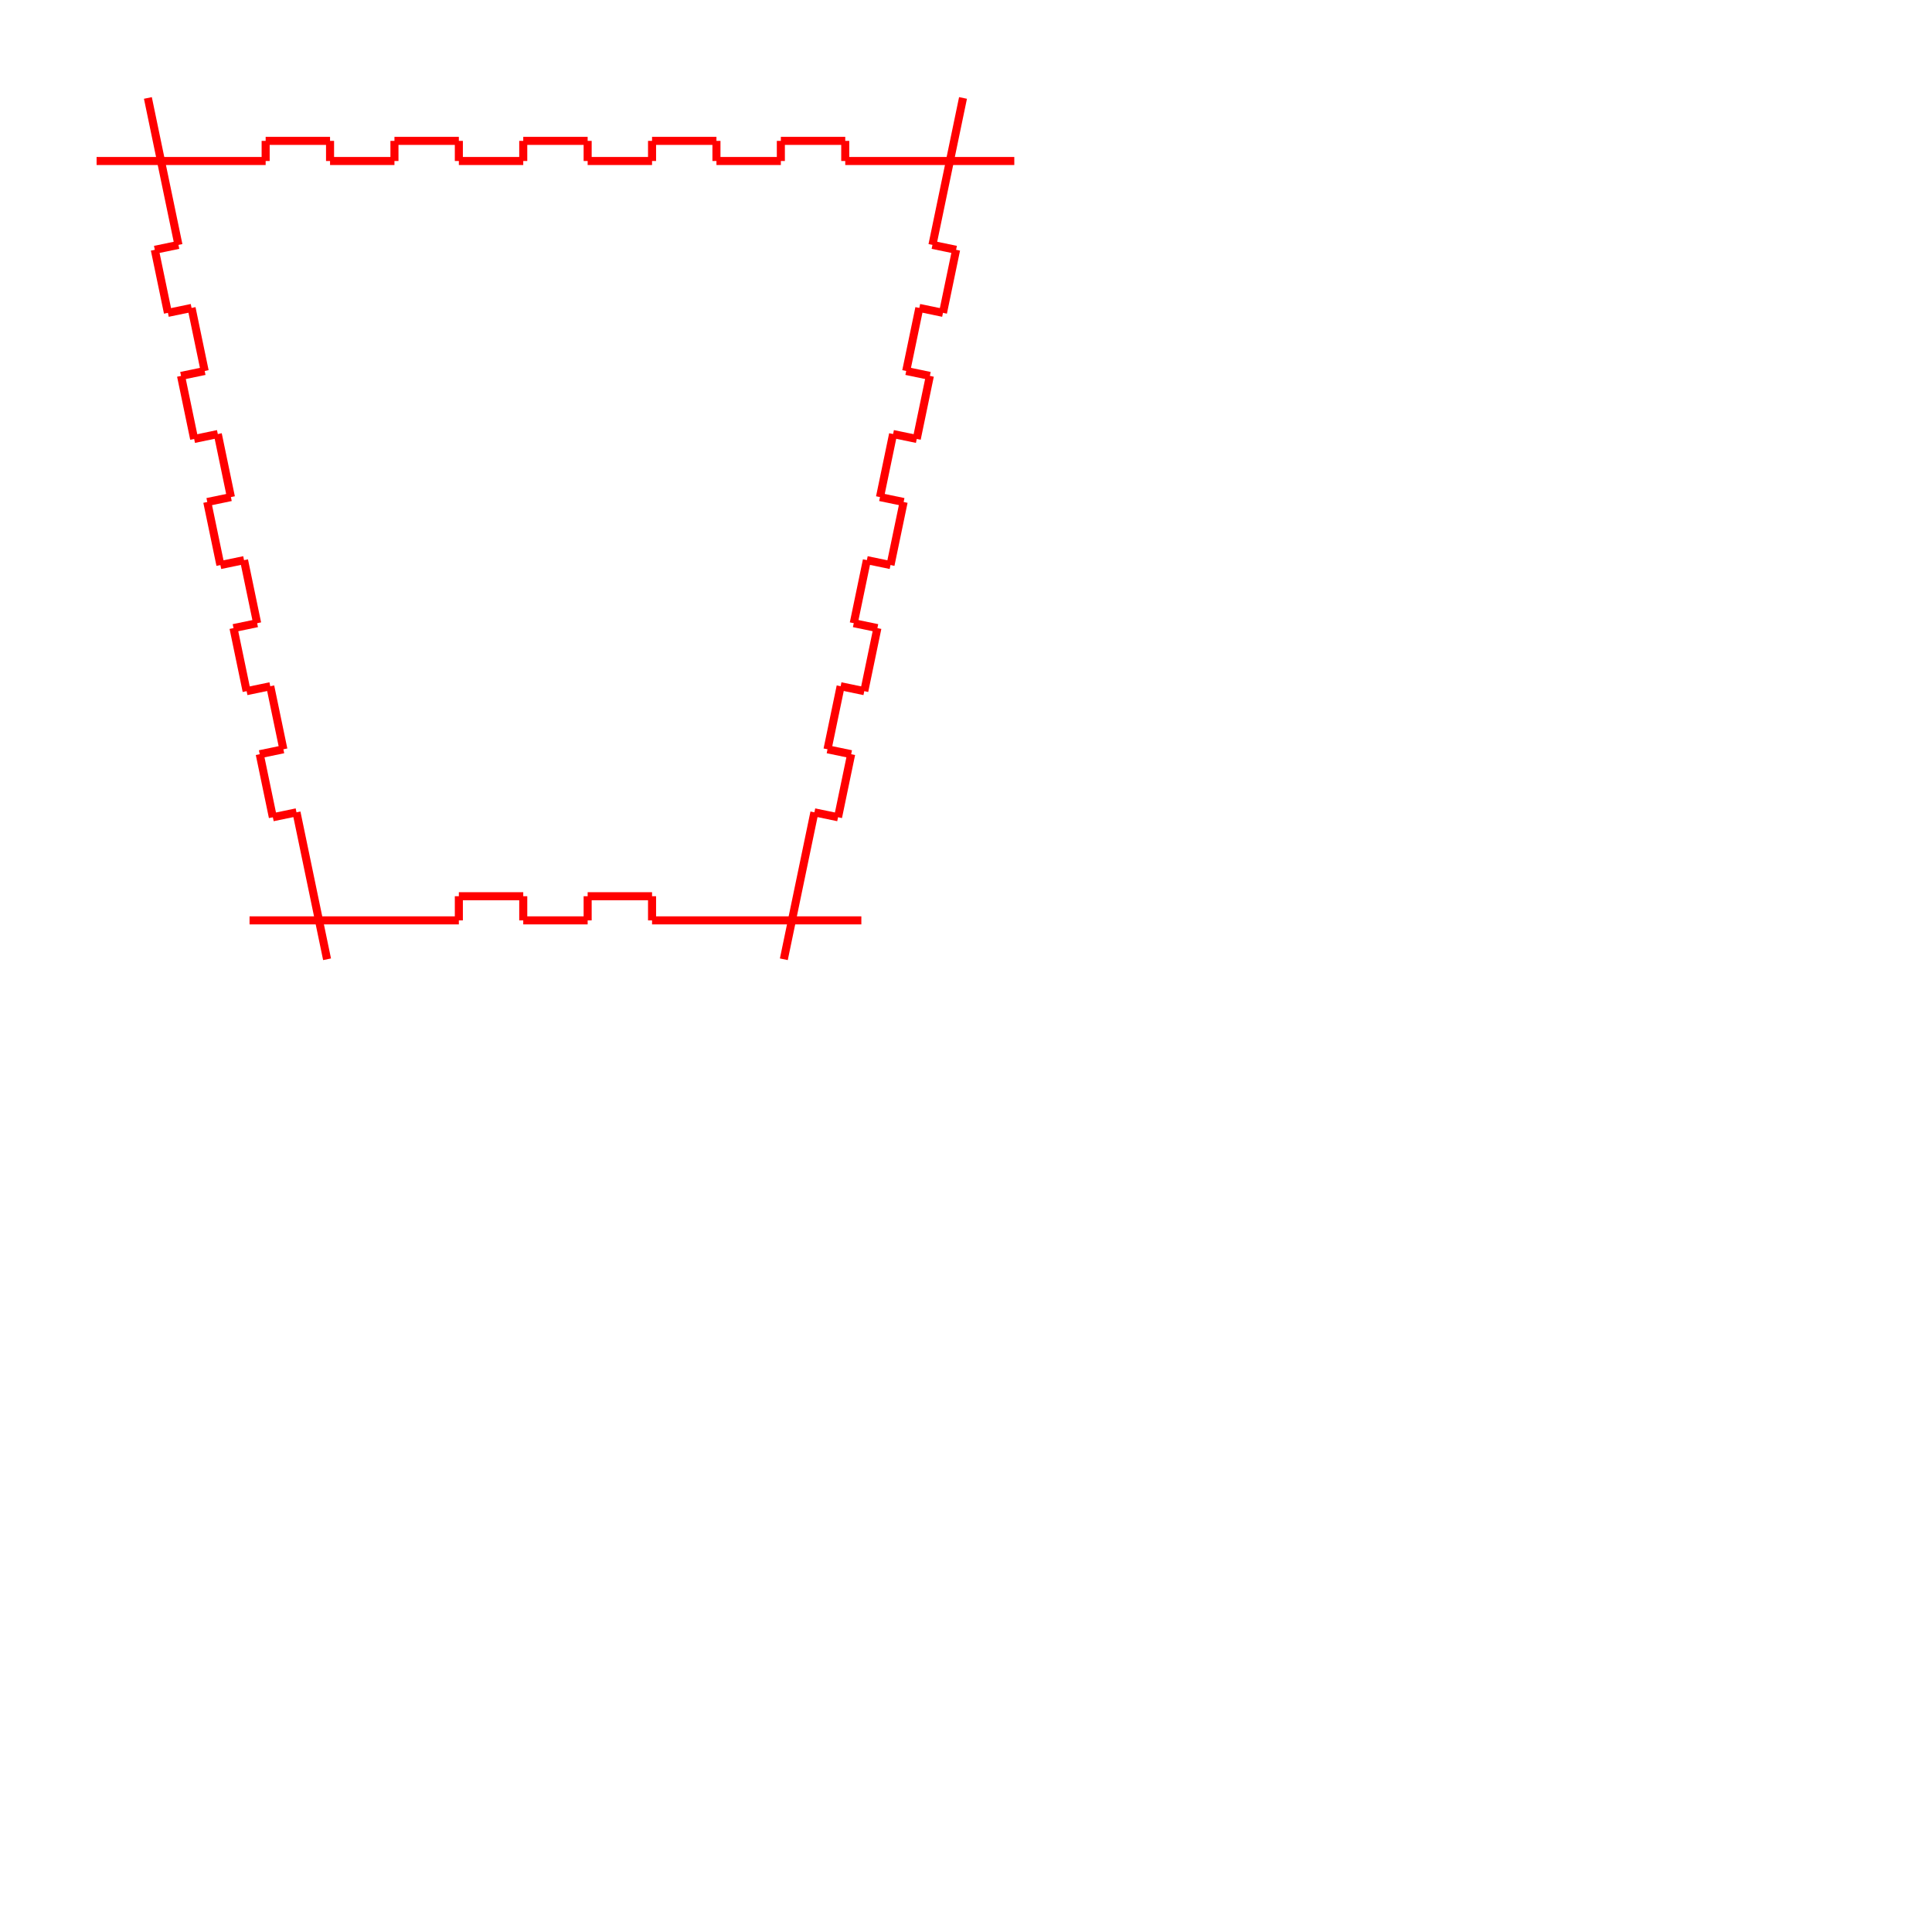
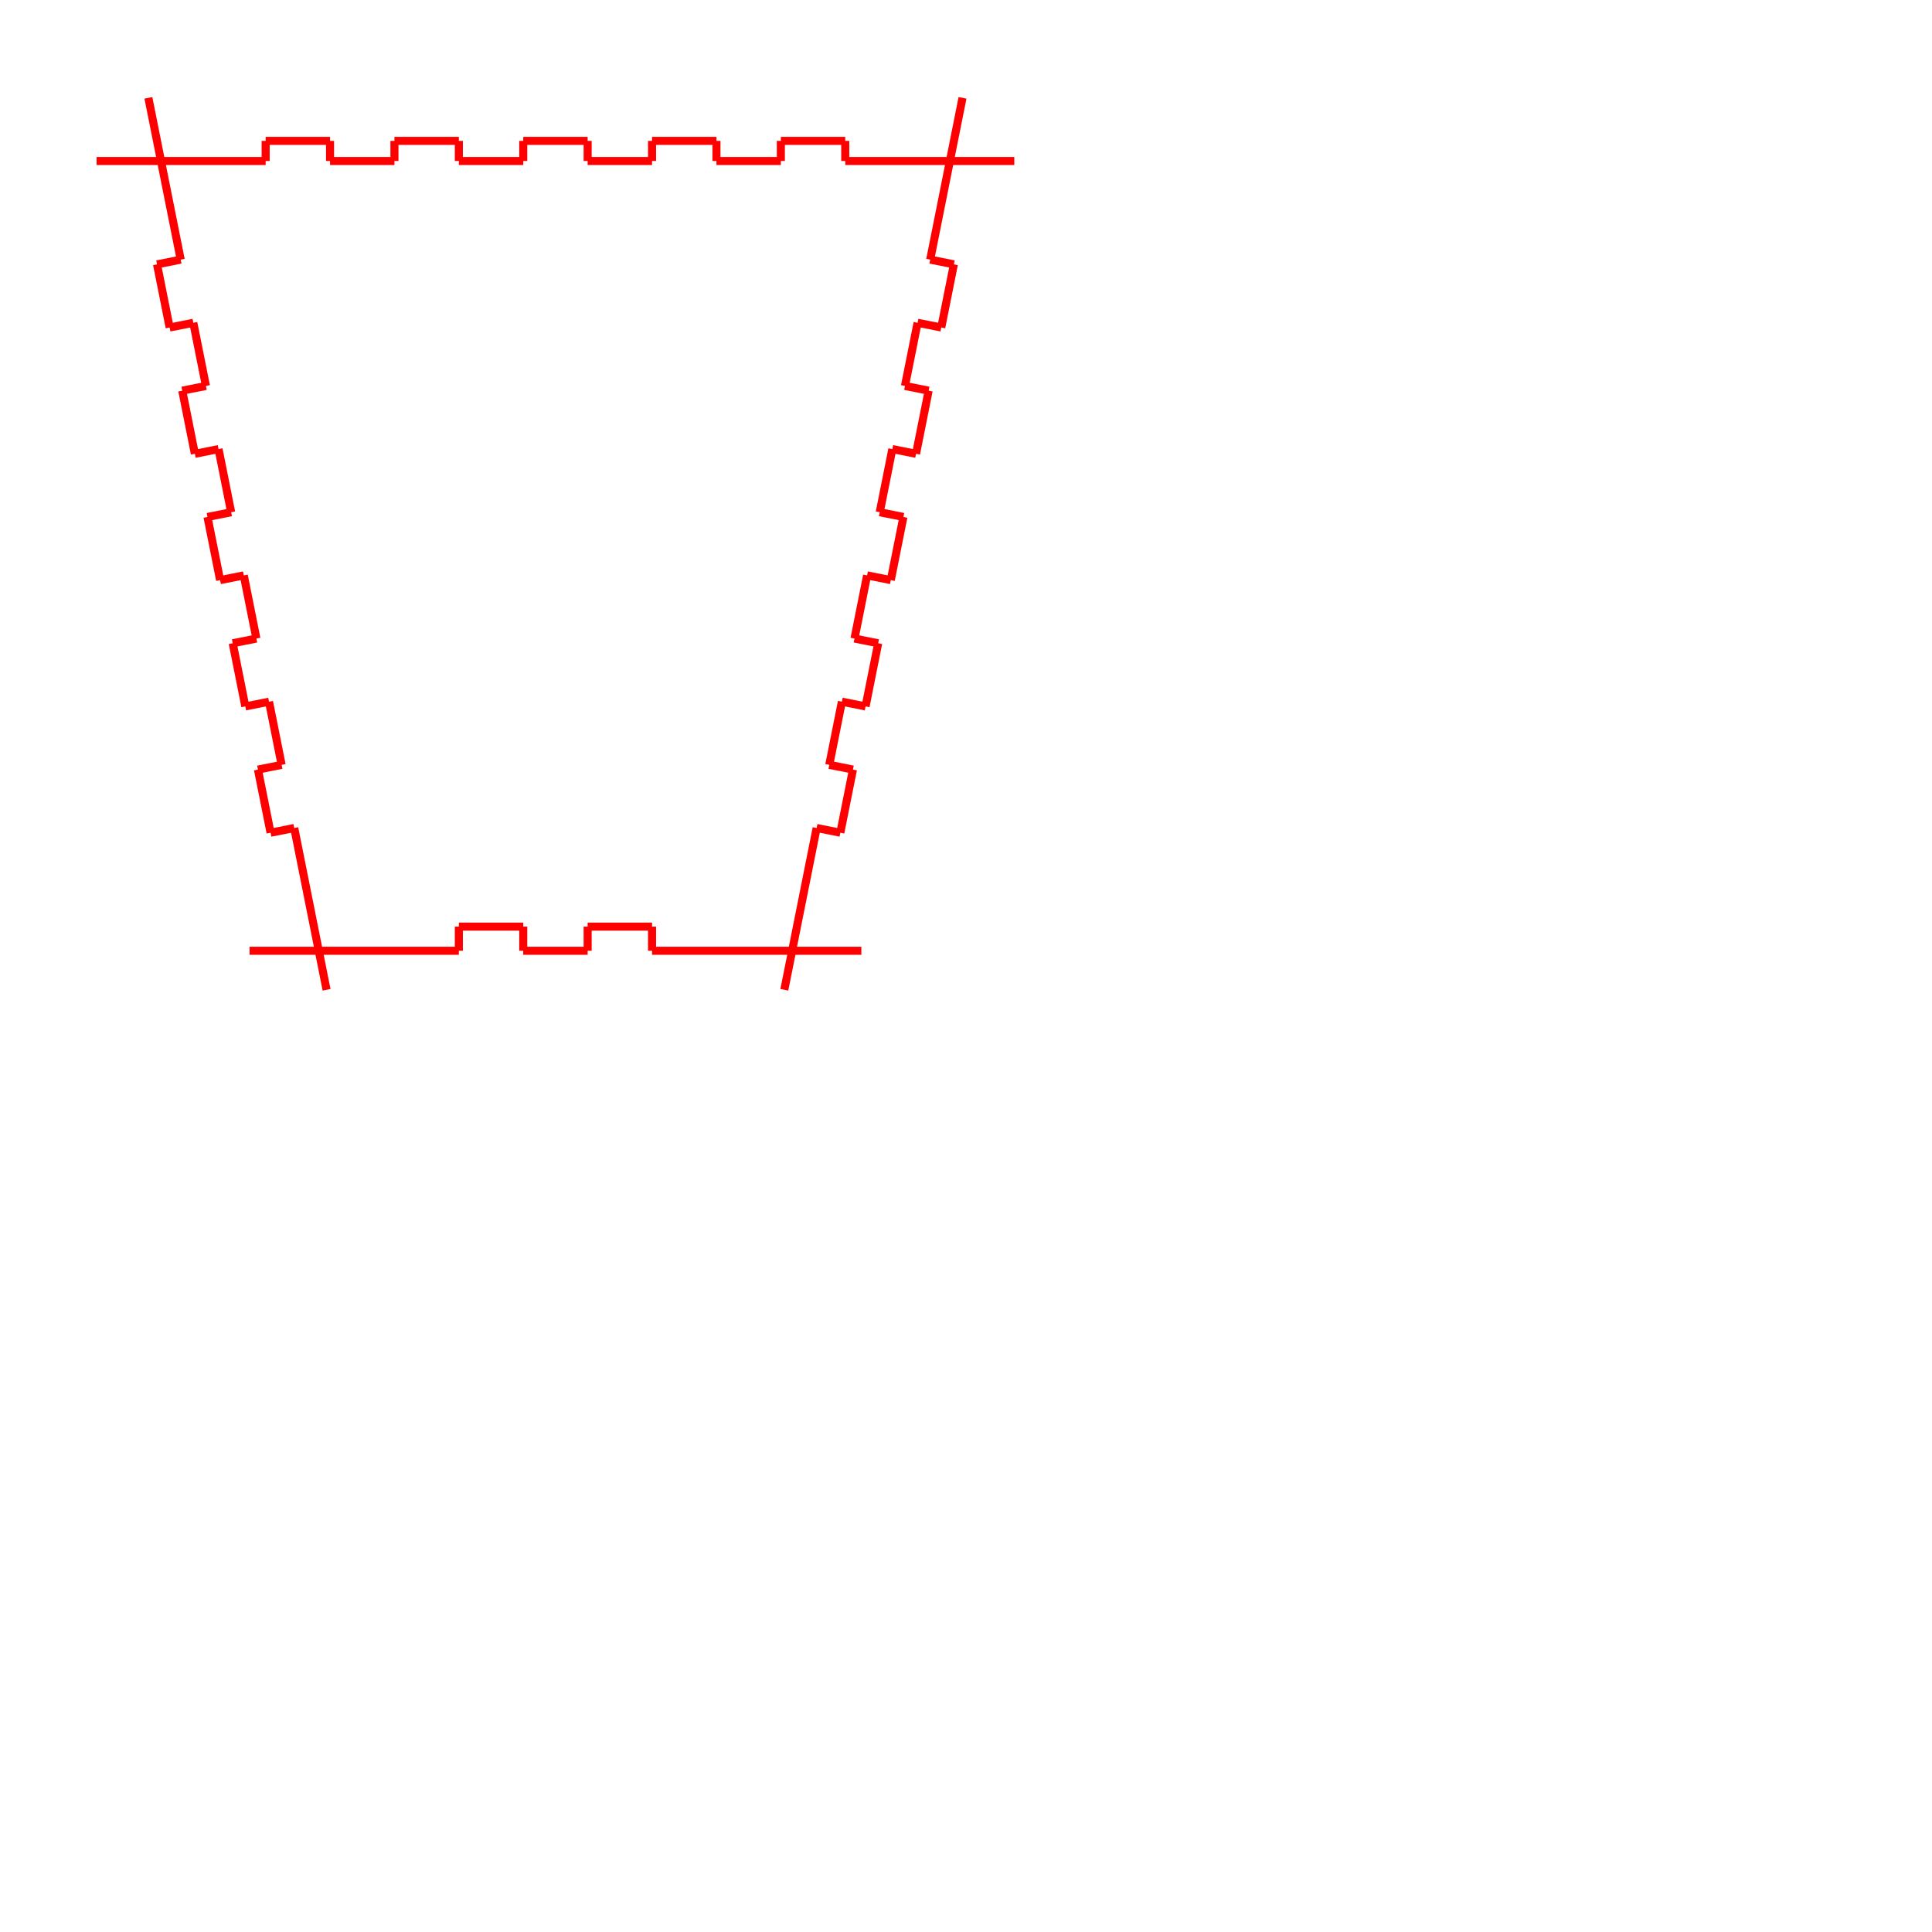
<svg xmlns="http://www.w3.org/2000/svg" baseProfile="full" height="240mm" version="1.1" viewBox="0 0 240 240" width="240mm">
  <defs />
-   <line stroke="rgb(100%,0%,0%)" stroke-width="1" x1="18.371" x2="22.168" y1="12.168" y2="30.421" />
-   <line stroke="rgb(100%,0%,0%)" stroke-width="1" x1="22.168" x2="19.231" y1="30.421" y2="31.032" />
-   <line stroke="rgb(100%,0%,0%)" stroke-width="1" x1="19.231" x2="20.86" y1="31.032" y2="38.864" />
-   <line stroke="rgb(100%,0%,0%)" stroke-width="1" x1="20.86" x2="23.797" y1="38.864" y2="38.253" />
-   <line stroke="rgb(100%,0%,0%)" stroke-width="1" x1="23.797" x2="25.427" y1="38.253" y2="46.085" />
-   <line stroke="rgb(100%,0%,0%)" stroke-width="1" x1="25.427" x2="22.489" y1="46.085" y2="46.696" />
-   <line stroke="rgb(100%,0%,0%)" stroke-width="1" x1="22.489" x2="24.119" y1="46.696" y2="54.529" />
-   <line stroke="rgb(100%,0%,0%)" stroke-width="1" x1="24.119" x2="27.056" y1="54.529" y2="53.918" />
-   <line stroke="rgb(100%,0%,0%)" stroke-width="1" x1="27.056" x2="28.685" y1="53.918" y2="61.75" />
-   <line stroke="rgb(100%,0%,0%)" stroke-width="1" x1="28.685" x2="25.748" y1="61.75" y2="62.361" />
-   <line stroke="rgb(100%,0%,0%)" stroke-width="1" x1="25.748" x2="27.378" y1="62.361" y2="70.193" />
-   <line stroke="rgb(100%,0%,0%)" stroke-width="1" x1="27.378" x2="30.315" y1="70.193" y2="69.582" />
-   <line stroke="rgb(100%,0%,0%)" stroke-width="1" x1="30.315" x2="31.944" y1="69.582" y2="77.415" />
-   <line stroke="rgb(100%,0%,0%)" stroke-width="1" x1="31.944" x2="29.007" y1="77.415" y2="78.026" />
-   <line stroke="rgb(100%,0%,0%)" stroke-width="1" x1="29.007" x2="30.636" y1="78.026" y2="85.858" />
-   <line stroke="rgb(100%,0%,0%)" stroke-width="1" x1="30.636" x2="33.573" y1="85.858" y2="85.247" />
-   <line stroke="rgb(100%,0%,0%)" stroke-width="1" x1="33.573" x2="35.203" y1="85.247" y2="93.079" />
-   <line stroke="rgb(100%,0%,0%)" stroke-width="1" x1="35.203" x2="32.266" y1="93.079" y2="93.69" />
-   <line stroke="rgb(100%,0%,0%)" stroke-width="1" x1="32.266" x2="33.895" y1="93.69" y2="101.523" />
-   <line stroke="rgb(100%,0%,0%)" stroke-width="1" x1="33.895" x2="36.832" y1="101.523" y2="100.911" />
-   <line stroke="rgb(100%,0%,0%)" stroke-width="1" x1="36.832" x2="40.629" y1="100.911" y2="119.164" />
-   <line stroke="rgb(100%,0%,0%)" stroke-width="1" x1="31.0" x2="57.0" y1="114.332" y2="114.332" />
-   <line stroke="rgb(100%,0%,0%)" stroke-width="1" x1="57.0" x2="57.0" y1="114.332" y2="111.332" />
-   <line stroke="rgb(100%,0%,0%)" stroke-width="1" x1="57.0" x2="65.0" y1="111.332" y2="111.332" />
-   <line stroke="rgb(100%,0%,0%)" stroke-width="1" x1="65.0" x2="65.0" y1="111.332" y2="114.332" />
-   <line stroke="rgb(100%,0%,0%)" stroke-width="1" x1="65.0" x2="73.0" y1="114.332" y2="114.332" />
-   <line stroke="rgb(100%,0%,0%)" stroke-width="1" x1="73.0" x2="73.0" y1="114.332" y2="111.332" />
-   <line stroke="rgb(100%,0%,0%)" stroke-width="1" x1="73.0" x2="81.0" y1="111.332" y2="111.332" />
-   <line stroke="rgb(100%,0%,0%)" stroke-width="1" x1="81.0" x2="81.0" y1="111.332" y2="114.332" />
-   <line stroke="rgb(100%,0%,0%)" stroke-width="1" x1="81.0" x2="107.0" y1="114.332" y2="114.332" />
-   <line stroke="rgb(100%,0%,0%)" stroke-width="1" x1="97.371" x2="101.168" y1="119.164" y2="100.911" />
-   <line stroke="rgb(100%,0%,0%)" stroke-width="1" x1="101.168" x2="104.105" y1="100.911" y2="101.523" />
-   <line stroke="rgb(100%,0%,0%)" stroke-width="1" x1="104.105" x2="105.734" y1="101.523" y2="93.69" />
-   <line stroke="rgb(100%,0%,0%)" stroke-width="1" x1="105.734" x2="102.797" y1="93.69" y2="93.079" />
-   <line stroke="rgb(100%,0%,0%)" stroke-width="1" x1="102.797" x2="104.427" y1="93.079" y2="85.247" />
-   <line stroke="rgb(100%,0%,0%)" stroke-width="1" x1="104.427" x2="107.364" y1="85.247" y2="85.858" />
-   <line stroke="rgb(100%,0%,0%)" stroke-width="1" x1="107.364" x2="108.993" y1="85.858" y2="78.026" />
-   <line stroke="rgb(100%,0%,0%)" stroke-width="1" x1="108.993" x2="106.056" y1="78.026" y2="77.415" />
-   <line stroke="rgb(100%,0%,0%)" stroke-width="1" x1="106.056" x2="107.685" y1="77.415" y2="69.582" />
-   <line stroke="rgb(100%,0%,0%)" stroke-width="1" x1="107.685" x2="110.622" y1="69.582" y2="70.193" />
-   <line stroke="rgb(100%,0%,0%)" stroke-width="1" x1="110.622" x2="112.252" y1="70.193" y2="62.361" />
-   <line stroke="rgb(100%,0%,0%)" stroke-width="1" x1="112.252" x2="109.315" y1="62.361" y2="61.75" />
-   <line stroke="rgb(100%,0%,0%)" stroke-width="1" x1="109.315" x2="110.944" y1="61.75" y2="53.918" />
-   <line stroke="rgb(100%,0%,0%)" stroke-width="1" x1="110.944" x2="113.881" y1="53.918" y2="54.529" />
-   <line stroke="rgb(100%,0%,0%)" stroke-width="1" x1="113.881" x2="115.511" y1="54.529" y2="46.696" />
-   <line stroke="rgb(100%,0%,0%)" stroke-width="1" x1="115.511" x2="112.573" y1="46.696" y2="46.085" />
-   <line stroke="rgb(100%,0%,0%)" stroke-width="1" x1="112.573" x2="114.203" y1="46.085" y2="38.253" />
-   <line stroke="rgb(100%,0%,0%)" stroke-width="1" x1="114.203" x2="117.14" y1="38.253" y2="38.864" />
-   <line stroke="rgb(100%,0%,0%)" stroke-width="1" x1="117.14" x2="118.769" y1="38.864" y2="31.032" />
-   <line stroke="rgb(100%,0%,0%)" stroke-width="1" x1="118.769" x2="115.832" y1="31.032" y2="30.421" />
-   <line stroke="rgb(100%,0%,0%)" stroke-width="1" x1="115.832" x2="119.629" y1="30.421" y2="12.168" />
+   <line stroke="rgb(100%,0%,0%)" stroke-width="1" x1="18.433" x2="22.448" y1="12.155" y2="32.252" />
+   <line stroke="rgb(100%,0%,0%)" stroke-width="1" x1="22.448" x2="19.506" y1="32.252" y2="32.839" />
+   <line stroke="rgb(100%,0%,0%)" stroke-width="1" x1="19.506" x2="21.073" y1="32.839" y2="40.684" />
+   <line stroke="rgb(100%,0%,0%)" stroke-width="1" x1="21.073" x2="24.015" y1="40.684" y2="40.097" />
+   <line stroke="rgb(100%,0%,0%)" stroke-width="1" x1="24.015" x2="25.582" y1="40.097" y2="47.942" />
+   <line stroke="rgb(100%,0%,0%)" stroke-width="1" x1="25.582" x2="22.64" y1="47.942" y2="48.529" />
+   <line stroke="rgb(100%,0%,0%)" stroke-width="1" x1="22.64" x2="24.207" y1="48.529" y2="56.374" />
+   <line stroke="rgb(100%,0%,0%)" stroke-width="1" x1="24.207" x2="27.149" y1="56.374" y2="55.787" />
+   <line stroke="rgb(100%,0%,0%)" stroke-width="1" x1="27.149" x2="28.716" y1="55.787" y2="63.632" />
+   <line stroke="rgb(100%,0%,0%)" stroke-width="1" x1="28.716" x2="25.775" y1="63.632" y2="64.219" />
+   <line stroke="rgb(100%,0%,0%)" stroke-width="1" x1="25.775" x2="27.342" y1="64.219" y2="72.064" />
+   <line stroke="rgb(100%,0%,0%)" stroke-width="1" x1="27.342" x2="30.284" y1="72.064" y2="71.477" />
+   <line stroke="rgb(100%,0%,0%)" stroke-width="1" x1="30.284" x2="31.851" y1="71.477" y2="79.322" />
+   <line stroke="rgb(100%,0%,0%)" stroke-width="1" x1="31.851" x2="28.909" y1="79.322" y2="79.909" />
+   <line stroke="rgb(100%,0%,0%)" stroke-width="1" x1="28.909" x2="30.476" y1="79.909" y2="87.754" />
+   <line stroke="rgb(100%,0%,0%)" stroke-width="1" x1="30.476" x2="33.418" y1="87.754" y2="87.167" />
+   <line stroke="rgb(100%,0%,0%)" stroke-width="1" x1="33.418" x2="34.985" y1="87.167" y2="95.012" />
+   <line stroke="rgb(100%,0%,0%)" stroke-width="1" x1="34.985" x2="32.043" y1="95.012" y2="95.599" />
+   <line stroke="rgb(100%,0%,0%)" stroke-width="1" x1="32.043" x2="33.611" y1="95.599" y2="103.444" />
+   <line stroke="rgb(100%,0%,0%)" stroke-width="1" x1="33.611" x2="36.552" y1="103.444" y2="102.857" />
+   <line stroke="rgb(100%,0%,0%)" stroke-width="1" x1="36.552" x2="40.567" y1="102.857" y2="122.953" />
+   <line stroke="rgb(100%,0%,0%)" stroke-width="1" x1="31.0" x2="57.0" y1="118.108" y2="118.108" />
+   <line stroke="rgb(100%,0%,0%)" stroke-width="1" x1="57.0" x2="57.0" y1="118.108" y2="115.108" />
+   <line stroke="rgb(100%,0%,0%)" stroke-width="1" x1="57.0" x2="65.0" y1="115.108" y2="115.108" />
+   <line stroke="rgb(100%,0%,0%)" stroke-width="1" x1="65.0" x2="65.0" y1="115.108" y2="118.108" />
+   <line stroke="rgb(100%,0%,0%)" stroke-width="1" x1="65.0" x2="73.0" y1="118.108" y2="118.108" />
+   <line stroke="rgb(100%,0%,0%)" stroke-width="1" x1="73.0" x2="73.0" y1="118.108" y2="115.108" />
+   <line stroke="rgb(100%,0%,0%)" stroke-width="1" x1="73.0" x2="81.0" y1="115.108" y2="115.108" />
+   <line stroke="rgb(100%,0%,0%)" stroke-width="1" x1="81.0" x2="81.0" y1="115.108" y2="118.108" />
+   <line stroke="rgb(100%,0%,0%)" stroke-width="1" x1="81.0" x2="107.0" y1="118.108" y2="118.108" />
+   <line stroke="rgb(100%,0%,0%)" stroke-width="1" x1="97.433" x2="101.448" y1="122.953" y2="102.857" />
+   <line stroke="rgb(100%,0%,0%)" stroke-width="1" x1="101.448" x2="104.389" y1="102.857" y2="103.444" />
+   <line stroke="rgb(100%,0%,0%)" stroke-width="1" x1="104.389" x2="105.957" y1="103.444" y2="95.599" />
+   <line stroke="rgb(100%,0%,0%)" stroke-width="1" x1="105.957" x2="103.015" y1="95.599" y2="95.012" />
+   <line stroke="rgb(100%,0%,0%)" stroke-width="1" x1="103.015" x2="104.582" y1="95.012" y2="87.167" />
+   <line stroke="rgb(100%,0%,0%)" stroke-width="1" x1="104.582" x2="107.524" y1="87.167" y2="87.754" />
+   <line stroke="rgb(100%,0%,0%)" stroke-width="1" x1="107.524" x2="109.091" y1="87.754" y2="79.909" />
+   <line stroke="rgb(100%,0%,0%)" stroke-width="1" x1="109.091" x2="106.149" y1="79.909" y2="79.322" />
+   <line stroke="rgb(100%,0%,0%)" stroke-width="1" x1="106.149" x2="107.716" y1="79.322" y2="71.477" />
+   <line stroke="rgb(100%,0%,0%)" stroke-width="1" x1="107.716" x2="110.658" y1="71.477" y2="72.064" />
+   <line stroke="rgb(100%,0%,0%)" stroke-width="1" x1="110.658" x2="112.225" y1="72.064" y2="64.219" />
+   <line stroke="rgb(100%,0%,0%)" stroke-width="1" x1="112.225" x2="109.284" y1="64.219" y2="63.632" />
+   <line stroke="rgb(100%,0%,0%)" stroke-width="1" x1="109.284" x2="110.851" y1="63.632" y2="55.787" />
+   <line stroke="rgb(100%,0%,0%)" stroke-width="1" x1="110.851" x2="113.793" y1="55.787" y2="56.374" />
+   <line stroke="rgb(100%,0%,0%)" stroke-width="1" x1="113.793" x2="115.36" y1="56.374" y2="48.529" />
+   <line stroke="rgb(100%,0%,0%)" stroke-width="1" x1="115.36" x2="112.418" y1="48.529" y2="47.942" />
+   <line stroke="rgb(100%,0%,0%)" stroke-width="1" x1="112.418" x2="113.985" y1="47.942" y2="40.097" />
+   <line stroke="rgb(100%,0%,0%)" stroke-width="1" x1="113.985" x2="116.927" y1="40.097" y2="40.684" />
+   <line stroke="rgb(100%,0%,0%)" stroke-width="1" x1="116.927" x2="118.494" y1="40.684" y2="32.839" />
+   <line stroke="rgb(100%,0%,0%)" stroke-width="1" x1="118.494" x2="115.552" y1="32.839" y2="32.252" />
+   <line stroke="rgb(100%,0%,0%)" stroke-width="1" x1="115.552" x2="119.567" y1="32.252" y2="12.155" />
  <line stroke="rgb(100%,0%,0%)" stroke-width="1" x1="126.0" x2="105.0" y1="20.0" y2="20.0" />
  <line stroke="rgb(100%,0%,0%)" stroke-width="1" x1="105.0" x2="105.0" y1="20.0" y2="17.5" />
  <line stroke="rgb(100%,0%,0%)" stroke-width="1" x1="105.0" x2="97.0" y1="17.5" y2="17.5" />
  <line stroke="rgb(100%,0%,0%)" stroke-width="1" x1="97.0" x2="97.0" y1="17.5" y2="20.0" />
  <line stroke="rgb(100%,0%,0%)" stroke-width="1" x1="97.0" x2="89.0" y1="20.0" y2="20.0" />
  <line stroke="rgb(100%,0%,0%)" stroke-width="1" x1="89.0" x2="89.0" y1="20.0" y2="17.5" />
  <line stroke="rgb(100%,0%,0%)" stroke-width="1" x1="89.0" x2="81.0" y1="17.5" y2="17.5" />
  <line stroke="rgb(100%,0%,0%)" stroke-width="1" x1="81.0" x2="81.0" y1="17.5" y2="20.0" />
  <line stroke="rgb(100%,0%,0%)" stroke-width="1" x1="81.0" x2="73.0" y1="20.0" y2="20.0" />
  <line stroke="rgb(100%,0%,0%)" stroke-width="1" x1="73.0" x2="73.0" y1="20.0" y2="17.5" />
  <line stroke="rgb(100%,0%,0%)" stroke-width="1" x1="73.0" x2="65.0" y1="17.5" y2="17.5" />
  <line stroke="rgb(100%,0%,0%)" stroke-width="1" x1="65.0" x2="65.0" y1="17.5" y2="20.0" />
  <line stroke="rgb(100%,0%,0%)" stroke-width="1" x1="65.0" x2="57.0" y1="20.0" y2="20.0" />
  <line stroke="rgb(100%,0%,0%)" stroke-width="1" x1="57.0" x2="57.0" y1="20.0" y2="17.5" />
  <line stroke="rgb(100%,0%,0%)" stroke-width="1" x1="57.0" x2="49.0" y1="17.5" y2="17.5" />
  <line stroke="rgb(100%,0%,0%)" stroke-width="1" x1="49.0" x2="49.0" y1="17.5" y2="20.0" />
  <line stroke="rgb(100%,0%,0%)" stroke-width="1" x1="49.0" x2="41.0" y1="20.0" y2="20.0" />
  <line stroke="rgb(100%,0%,0%)" stroke-width="1" x1="41.0" x2="41.0" y1="20.0" y2="17.5" />
  <line stroke="rgb(100%,0%,0%)" stroke-width="1" x1="41.0" x2="33.0" y1="17.5" y2="17.5" />
  <line stroke="rgb(100%,0%,0%)" stroke-width="1" x1="33.0" x2="33.0" y1="17.5" y2="20.0" />
  <line stroke="rgb(100%,0%,0%)" stroke-width="1" x1="33.0" x2="12.0" y1="20.0" y2="20.0" />
</svg>
